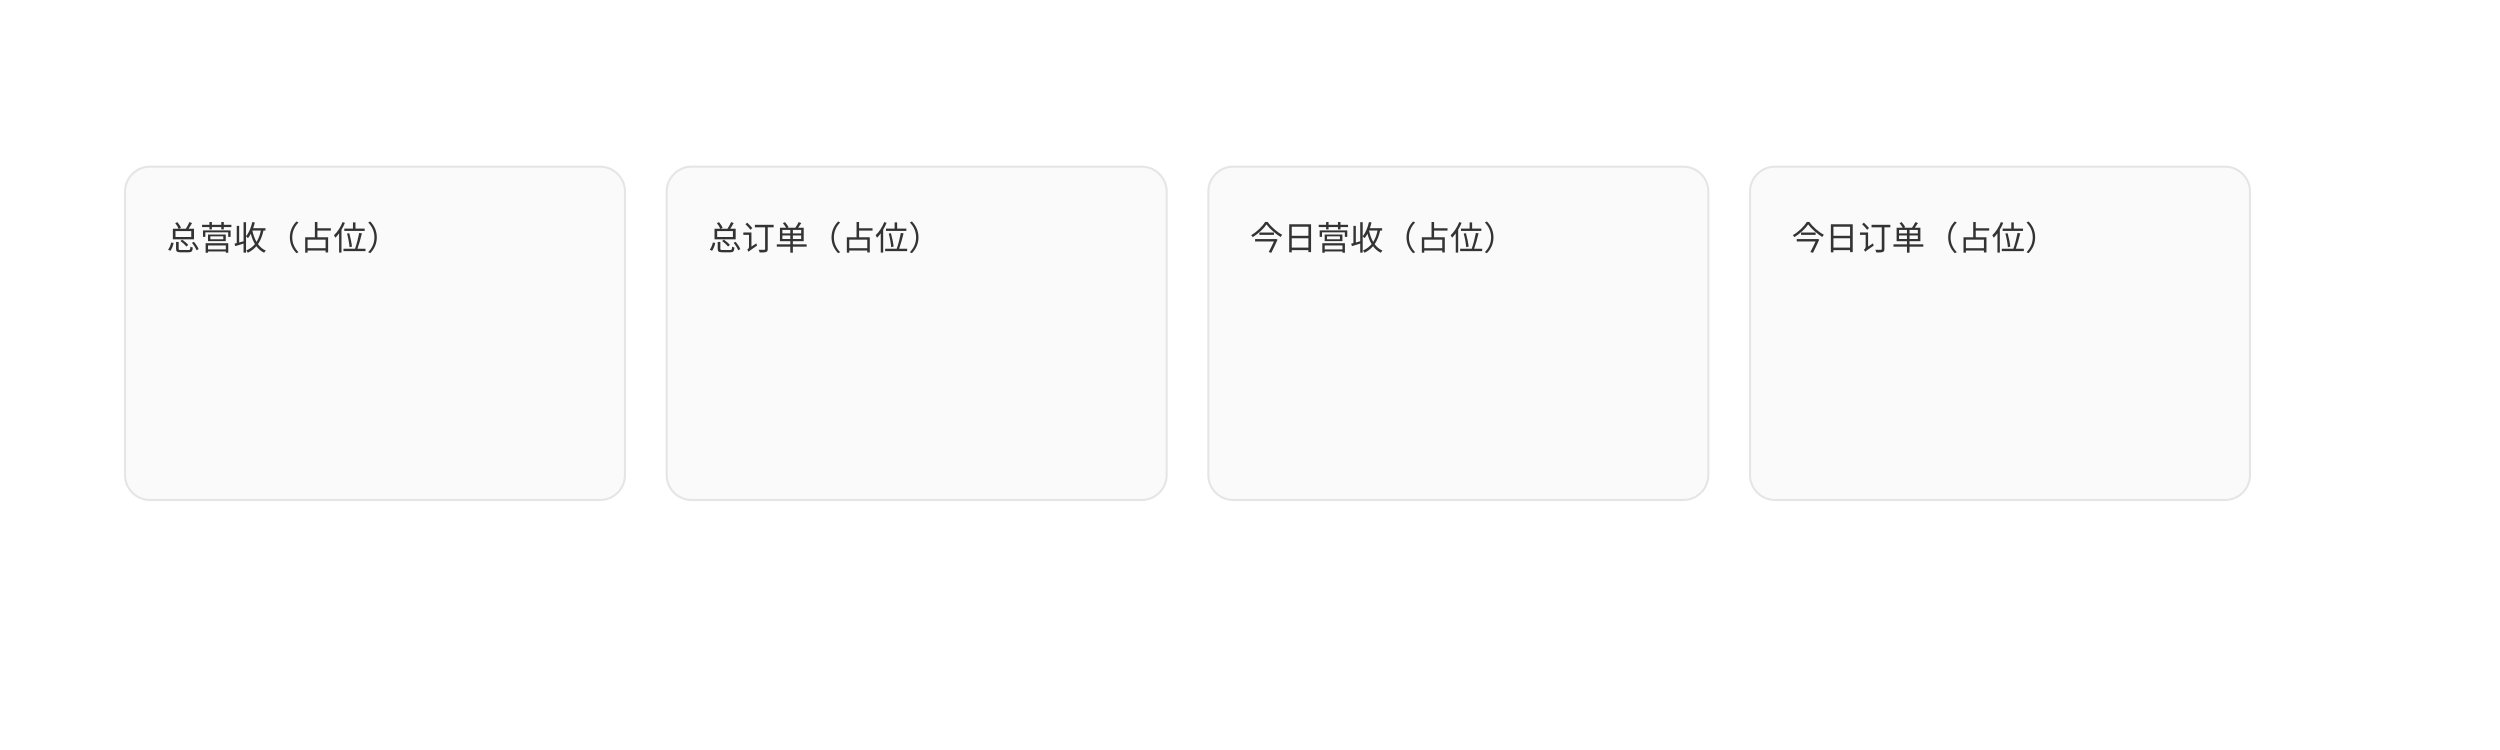
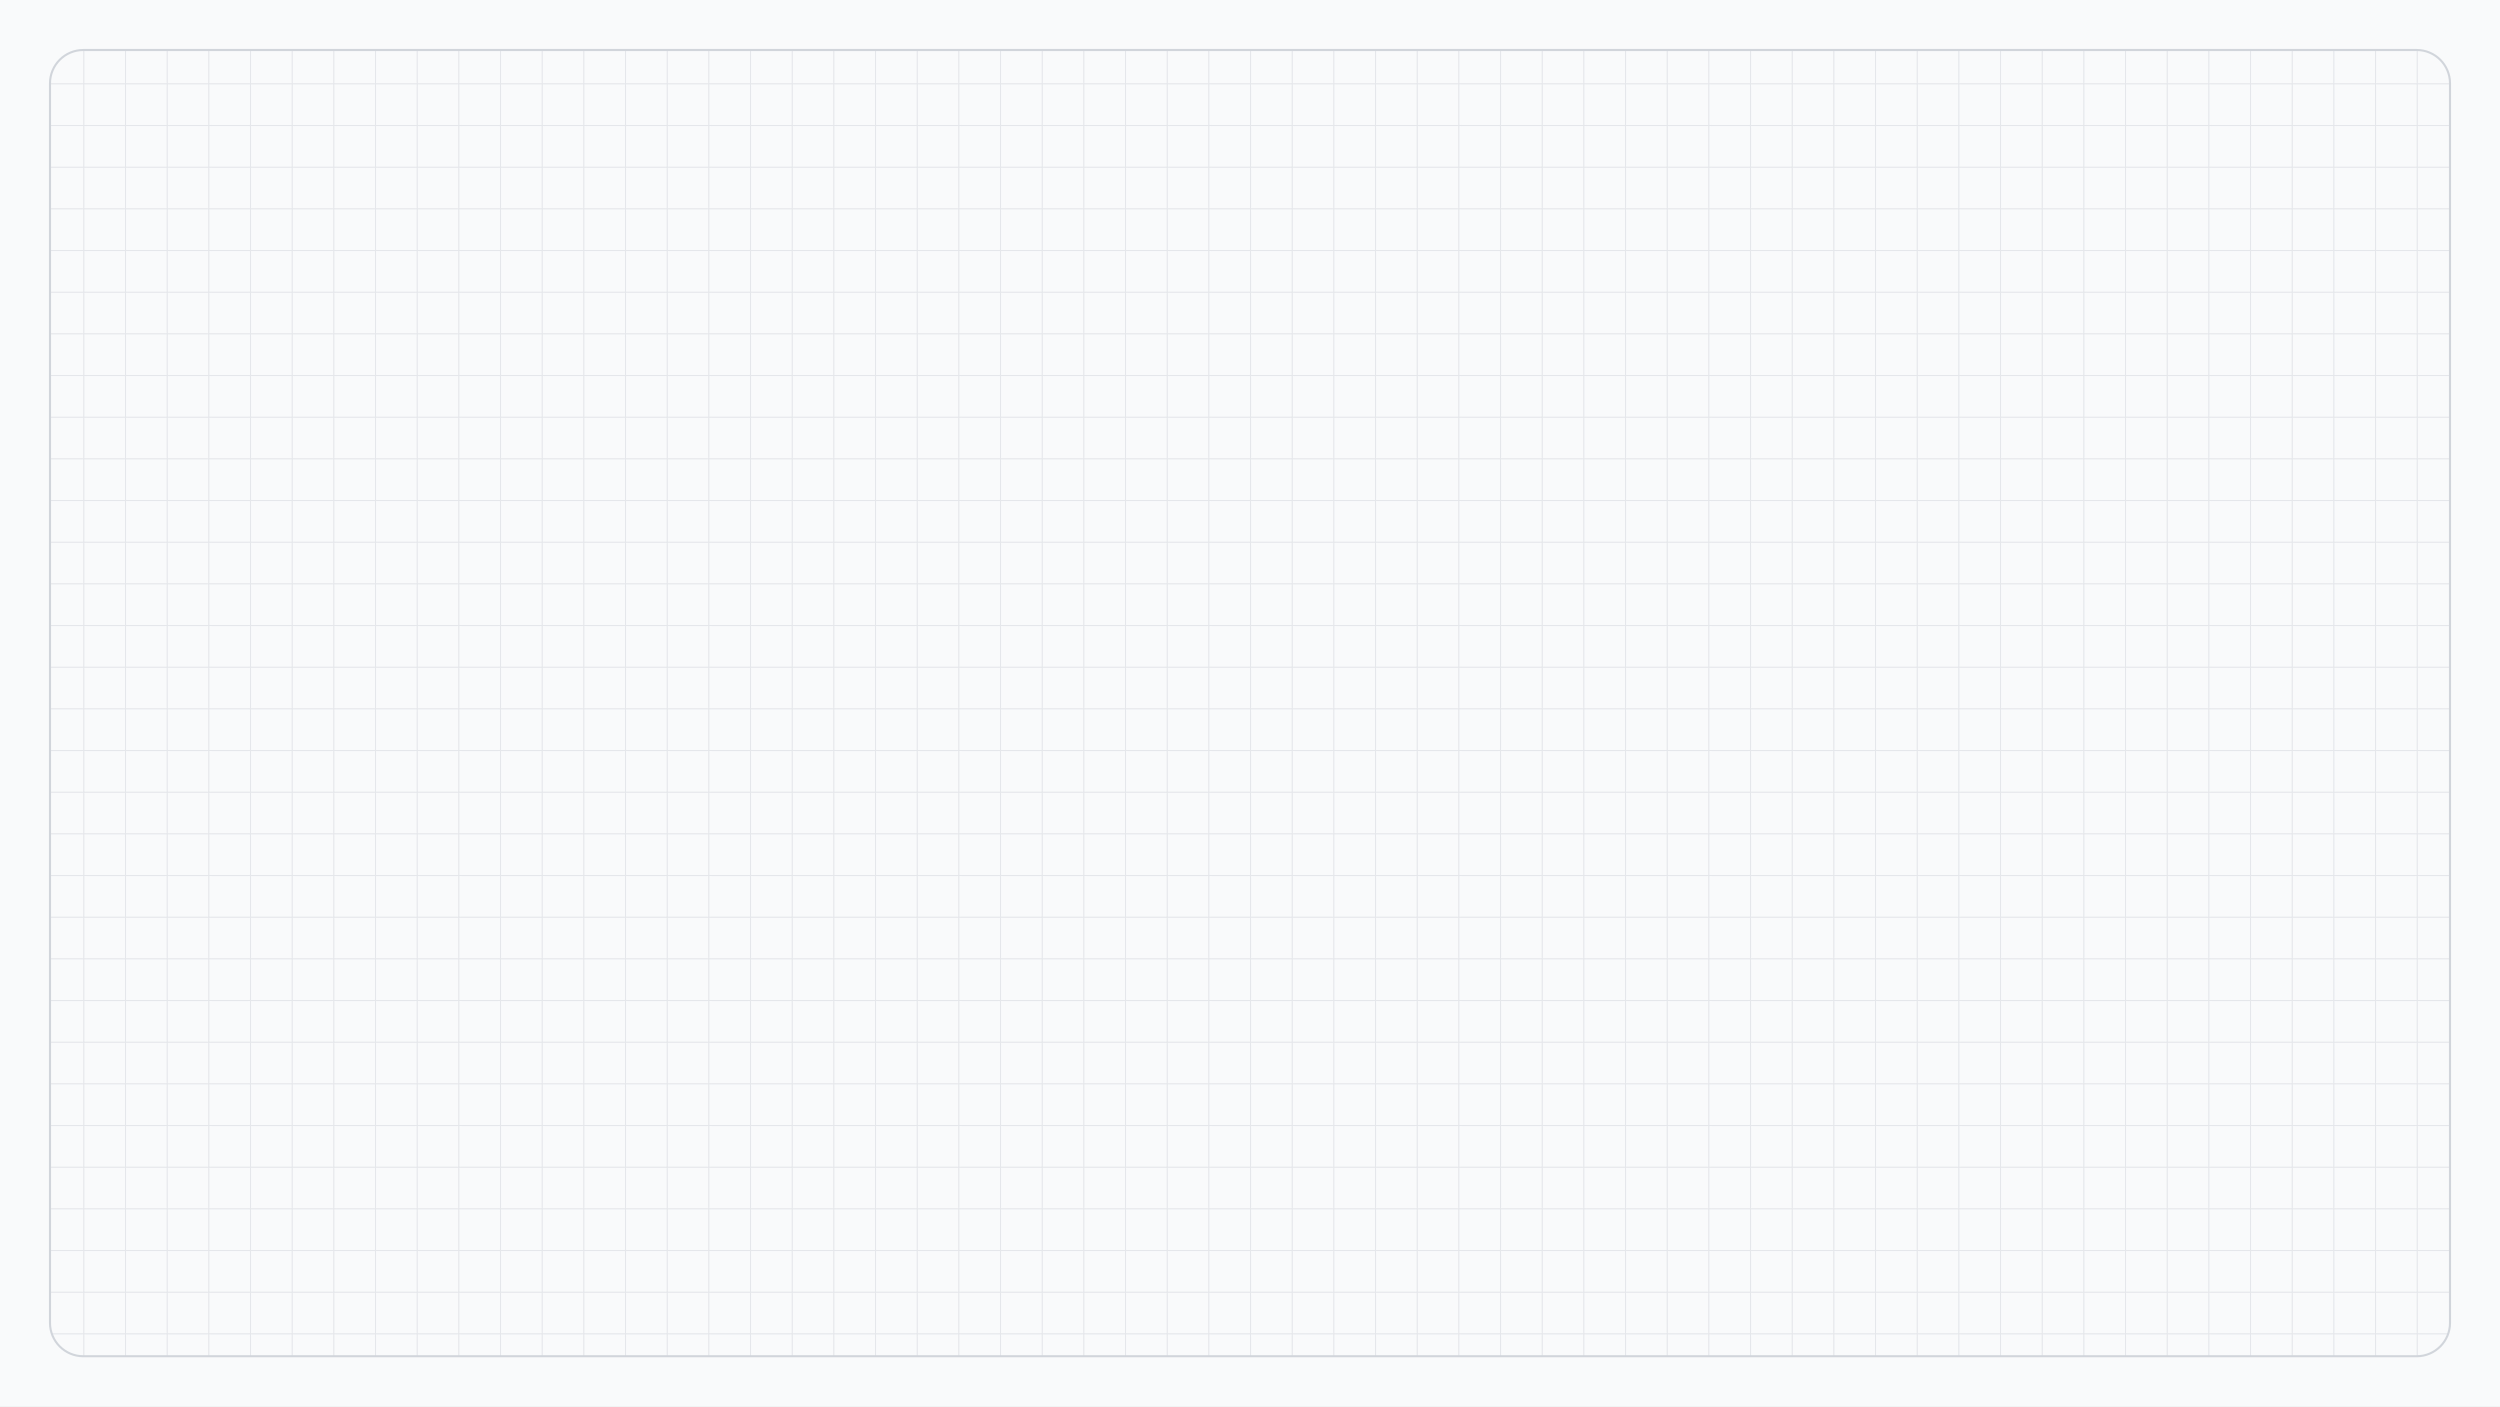
- <svg xmlns="http://www.w3.org/2000/svg" width="1200" height="360" viewBox="0 0 1200 360">
-   <rect width="100%" height="100%" fill="#fff" />
-   <rect x="60" y="80" width="240" height="160" rx="12" fill="#fafafa" stroke="#e5e5e5" />
-   <rect x="320" y="80" width="240" height="160" rx="12" fill="#fafafa" stroke="#e5e5e5" />
-   <rect x="580" y="80" width="240" height="160" rx="12" fill="#fafafa" stroke="#e5e5e5" />
-   <rect x="840" y="80" width="240" height="160" rx="12" fill="#fafafa" stroke="#e5e5e5" />
-   <text x="80" y="120" font-family="Microsoft YaHei, Segoe UI, Arial" font-size="16" fill="#333">总营收（占位）</text>
-   <text x="340" y="120" font-family="Microsoft YaHei, Segoe UI, Arial" font-size="16" fill="#333">总订单（占位）</text>
-   <text x="600" y="120" font-family="Microsoft YaHei, Segoe UI, Arial" font-size="16" fill="#333">今日营收（占位）</text>
-   <text x="860" y="120" font-family="Microsoft YaHei, Segoe UI, Arial" font-size="16" fill="#333">今日订单（占位）</text>
+ <svg xmlns="http://www.w3.org/2000/svg" width="1200" height="675" viewBox="0 0 1200 675">
+   <defs>
+     <pattern id="grid" width="20" height="20" patternUnits="userSpaceOnUse">
+       <path d="M 20 0 L 0 0 0 20" fill="none" stroke="#e5e7eb" stroke-width="1" />
+     </pattern>
+   </defs>
+   <rect width="100%" height="100%" fill="#f9fafb" />
+   <rect x="24" y="24" width="1152" height="627" rx="16" fill="url(#grid)" stroke="#d1d5db" />
</svg>
